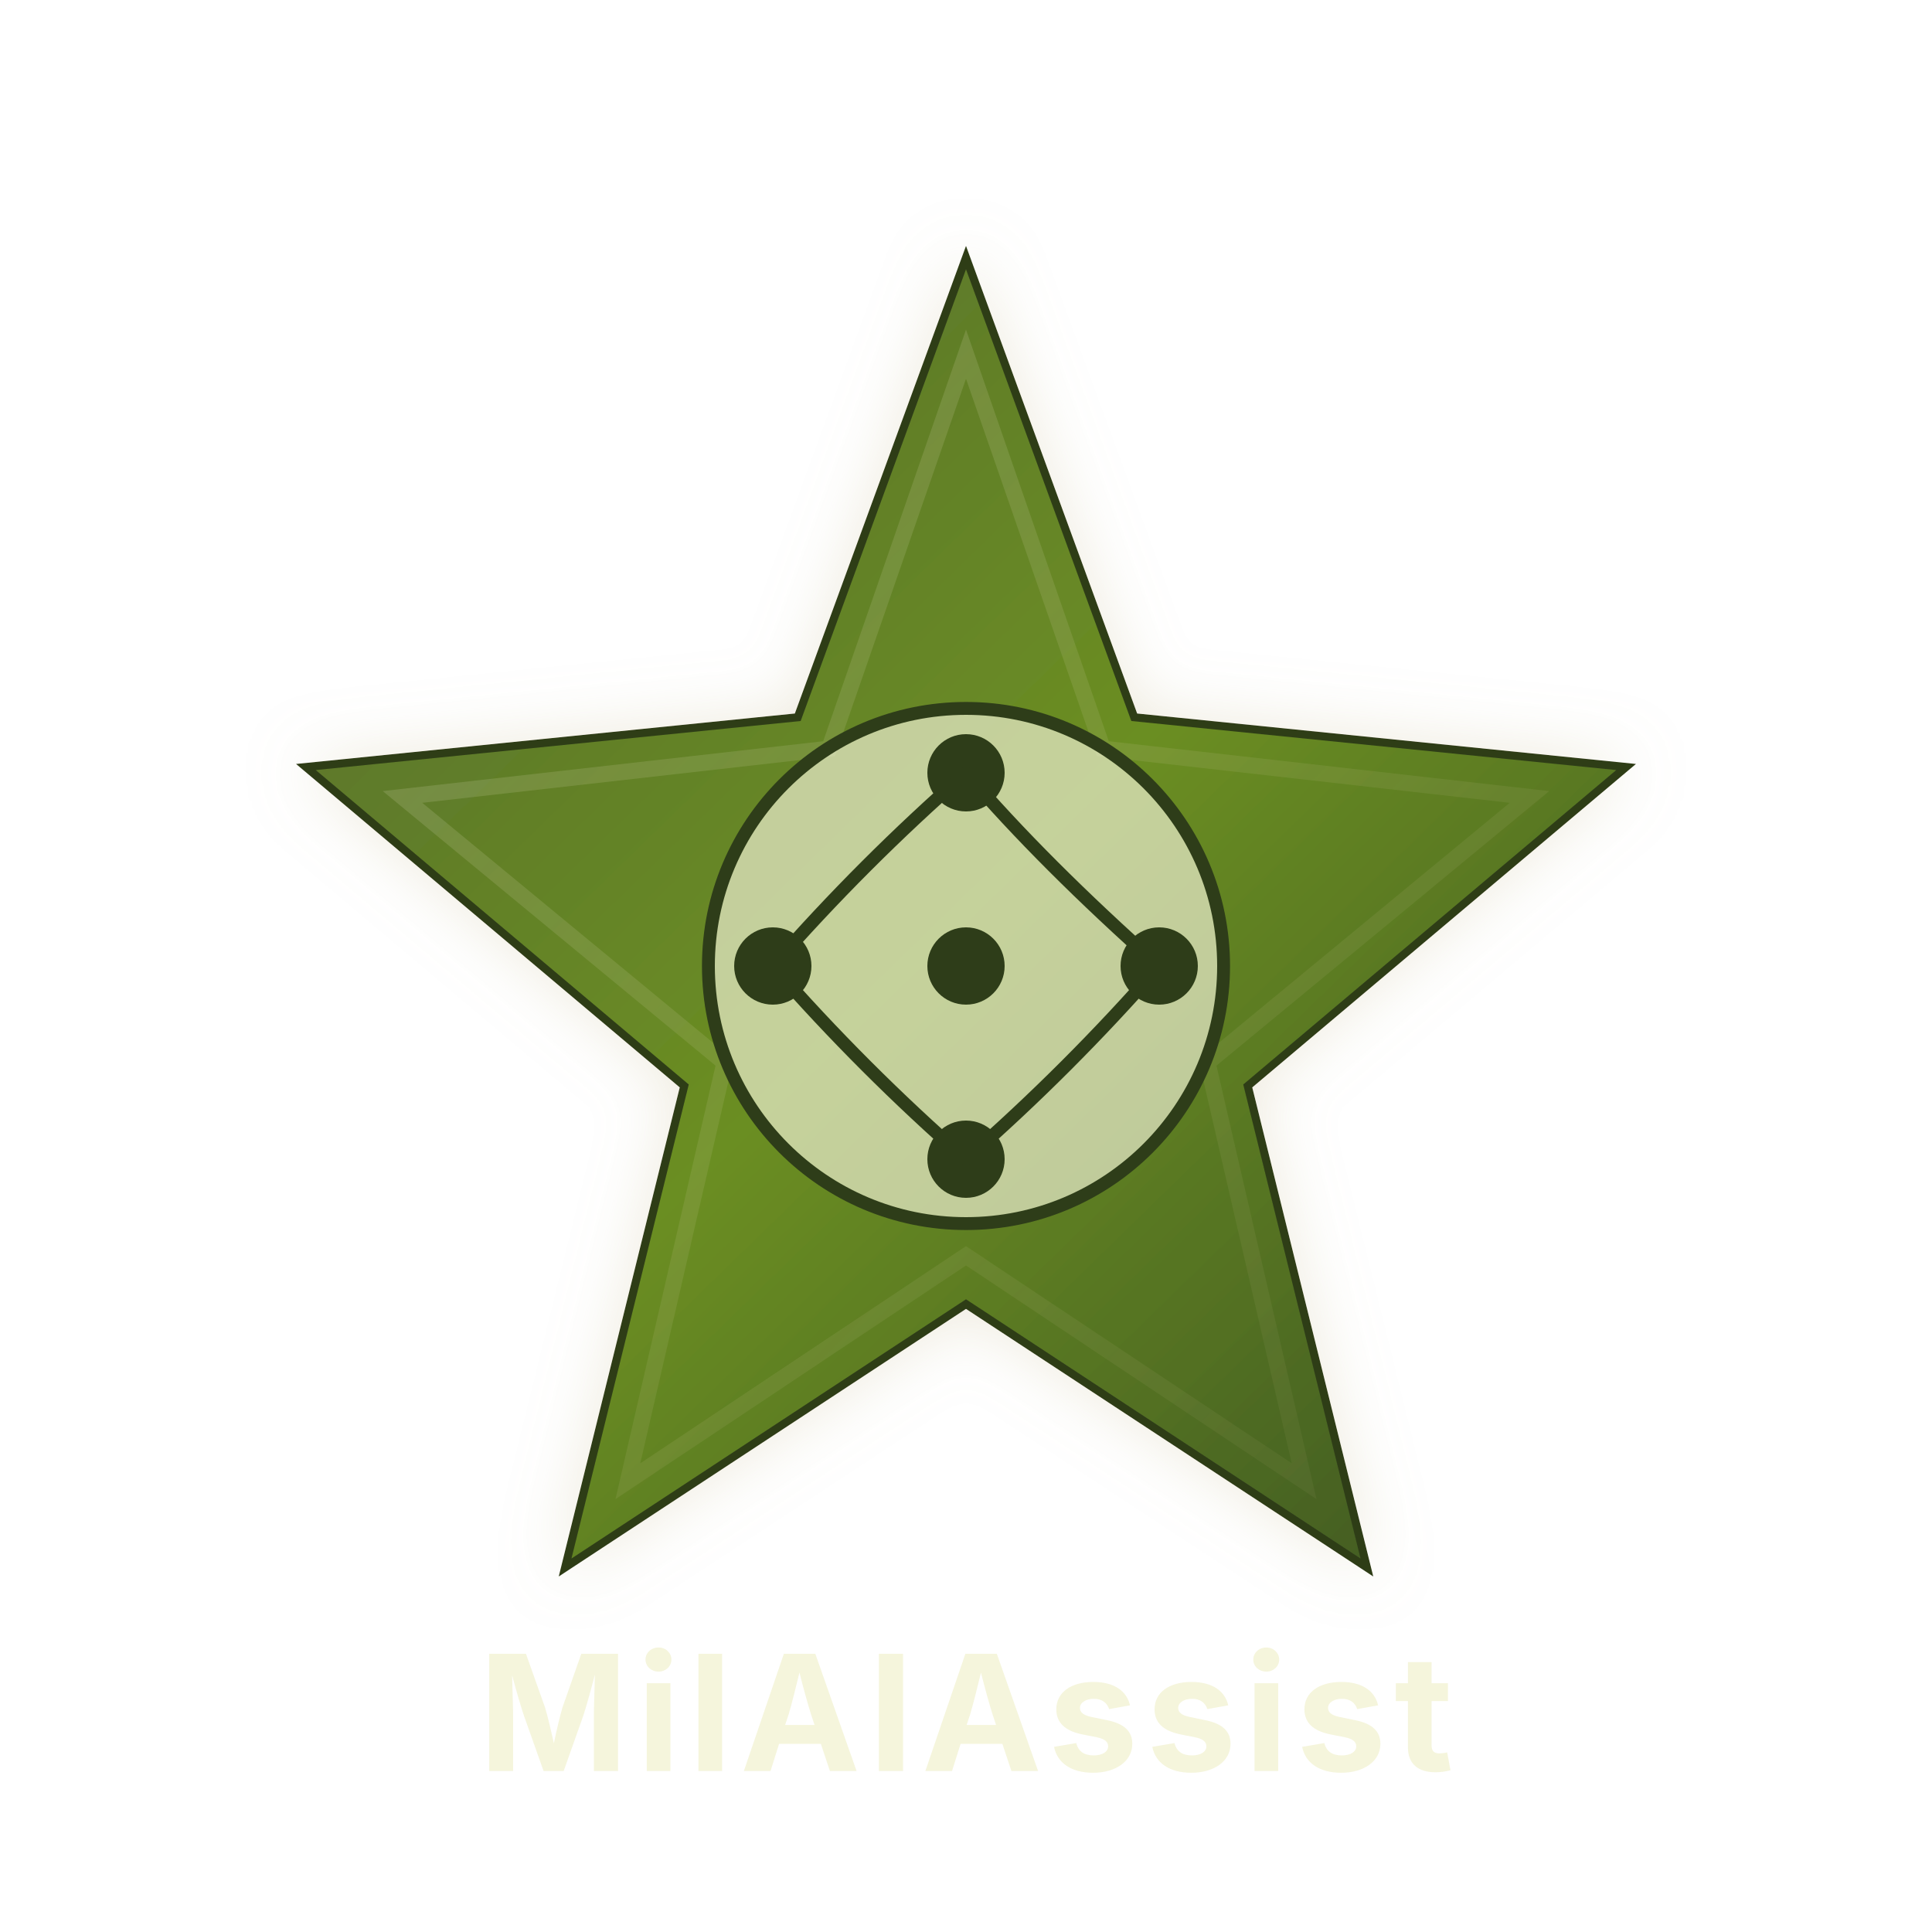
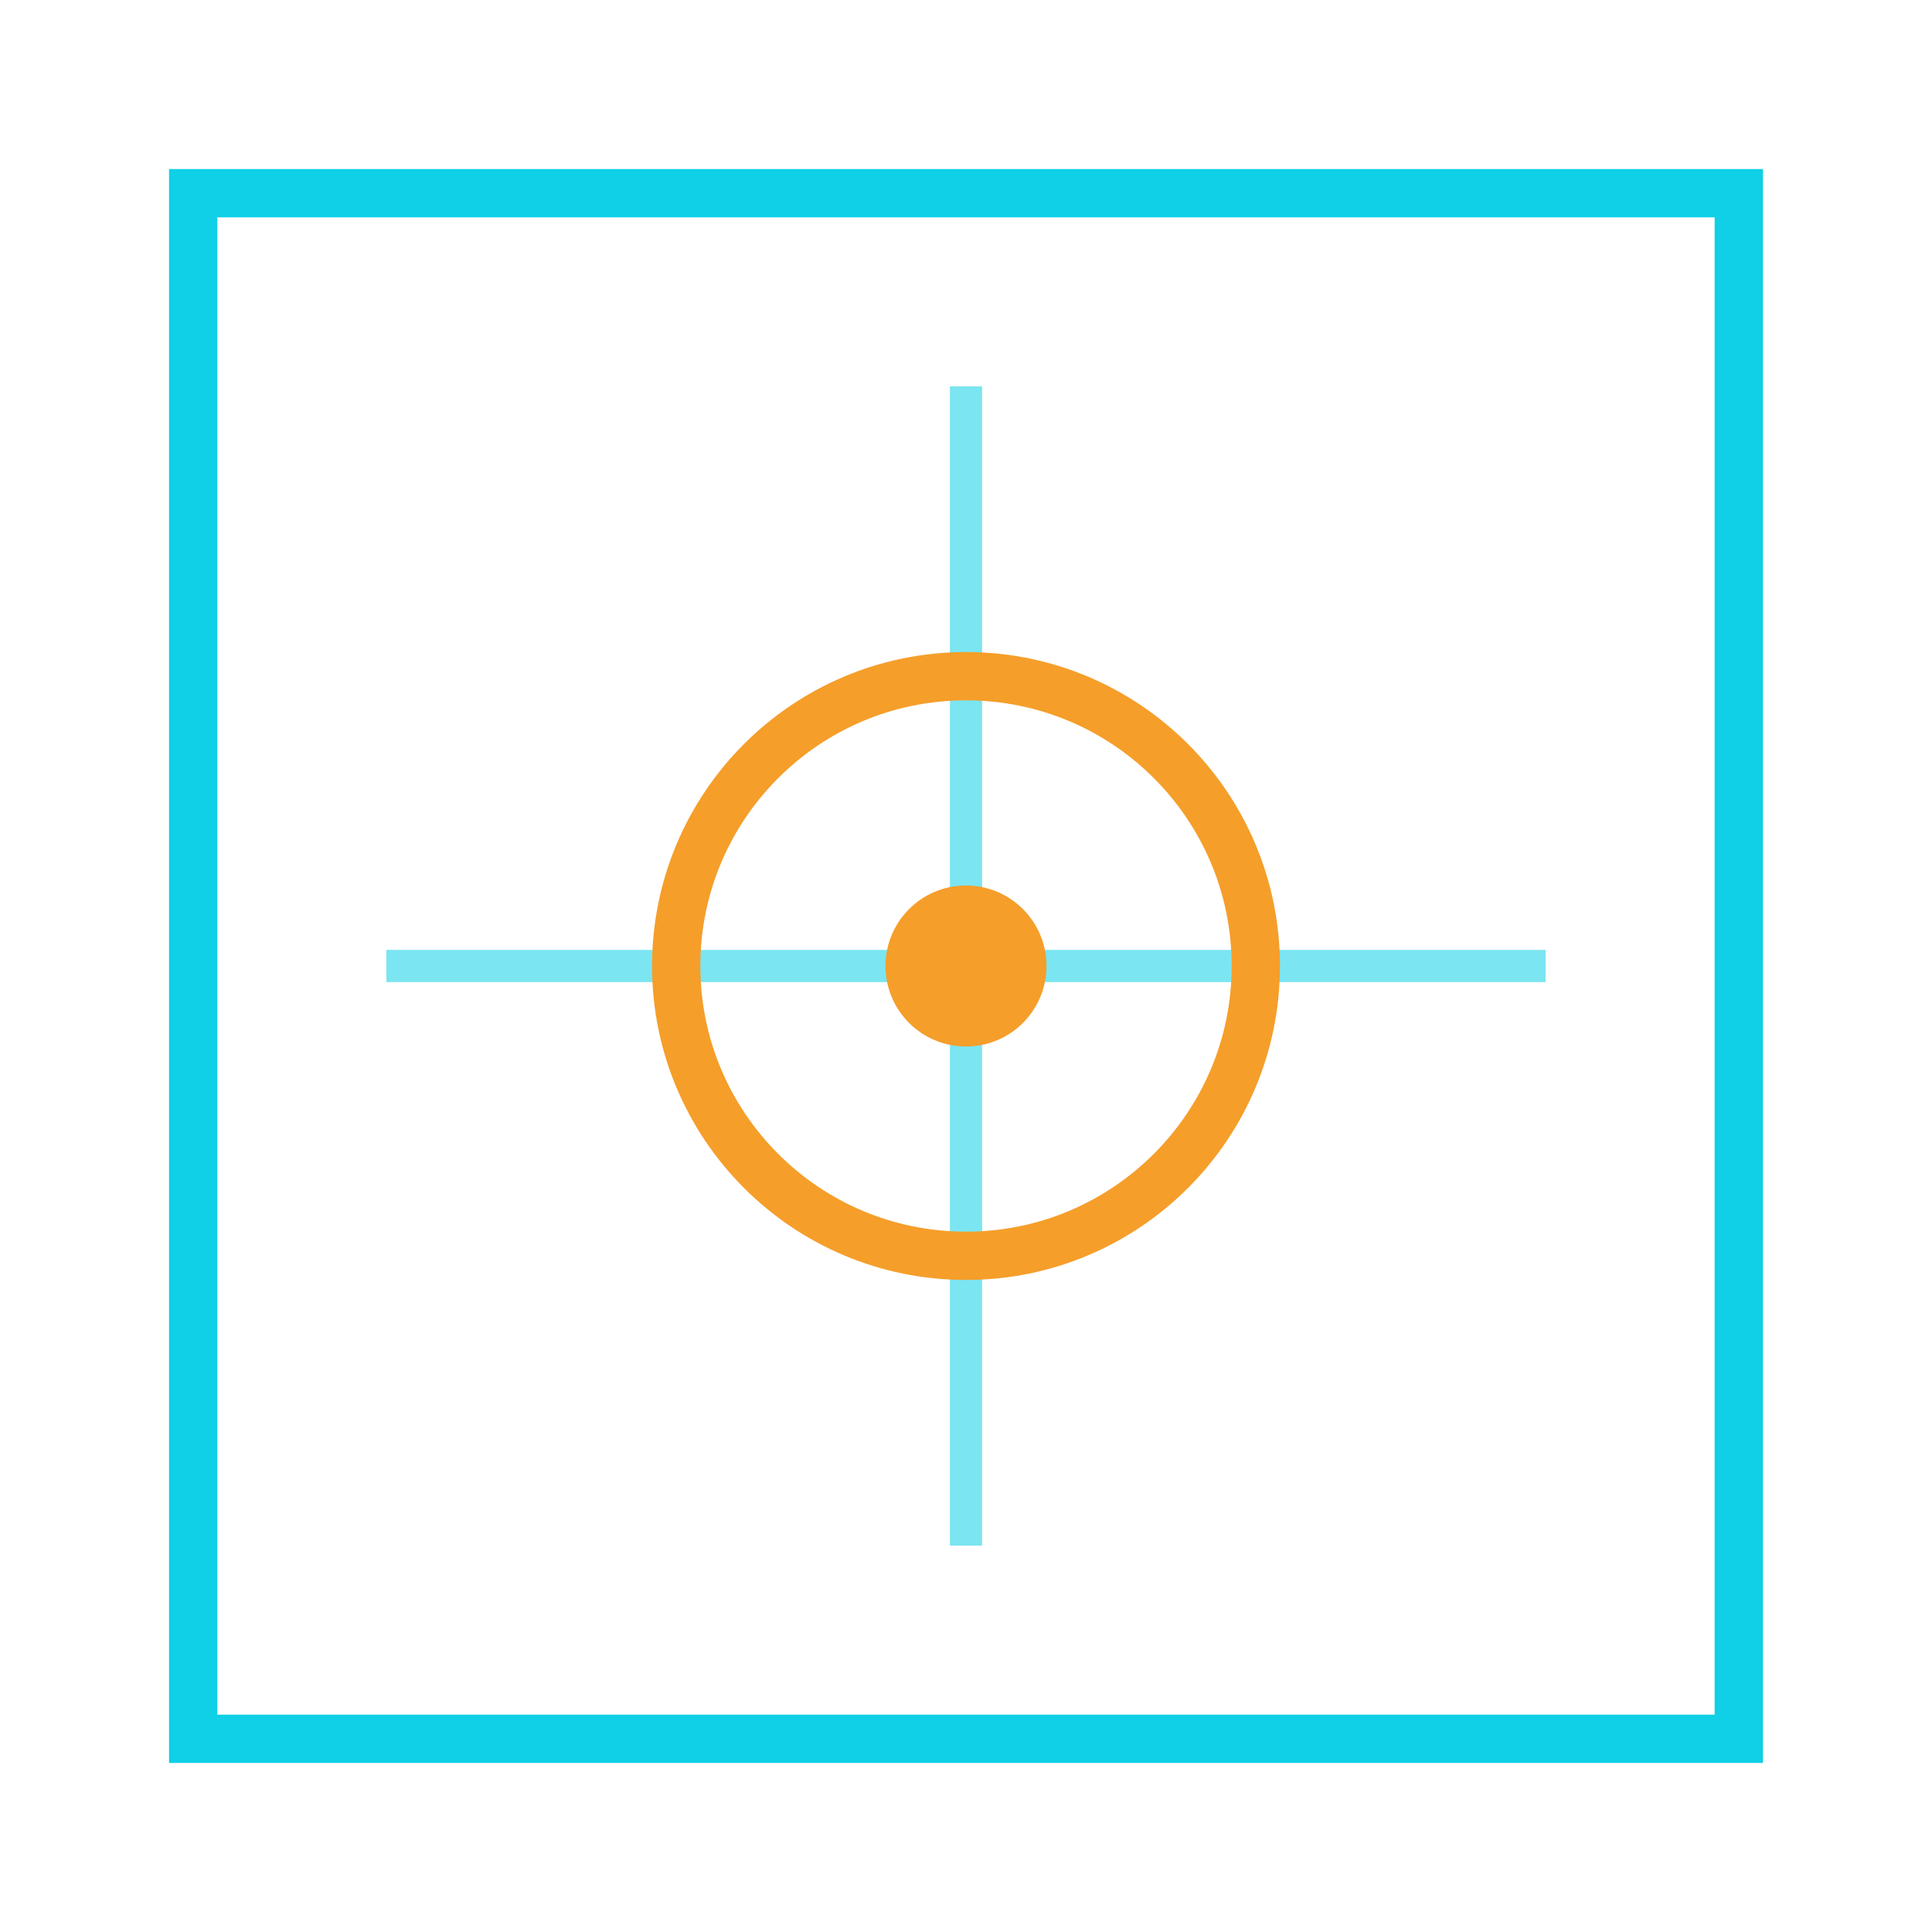
<svg xmlns="http://www.w3.org/2000/svg" width="120" height="120" viewBox="0 0 120 120" fill="none">
-   <polygon points="60,16 70.45,44.55 101,47.64 77.5,67.45 84.9,97.36 60,81 35.1,97.36 42.5,67.45 19,47.64 49.55,44.55" fill="url(#shieldGradient)" stroke="url(#borderGradient)" stroke-width="0.5" style="filter: drop-shadow(0 0 2px #C2B28044);" />
-   <polygon points="60,22 68.5,46.5 95,49.5 75,66 81,92 60,78 39,92 45,66 25,49.5 51.5,46.5" fill="none" stroke="url(#innerGlow)" stroke-width="1" opacity="0.3" />
-   <defs>
-     <linearGradient id="shieldGradient" x1="0%" y1="0%" x2="100%" y2="100%">
-       <stop offset="0%" style="stop-color: #556B2F; stop-opacity:1" />
-       <stop offset="50%" style="stop-color: #6B8E23; stop-opacity:1" />
-       <stop offset="100%" style="stop-color: #3B5323; stop-opacity:1" />
-     </linearGradient>
-     <linearGradient id="borderGradient" x1="0%" y1="0%" x2="100%" y2="0%">
-       <stop offset="0%" style="stop-color: #2E3D19; stop-opacity:1" />
-       <stop offset="100%" style="stop-color: #2E3D19; stop-opacity:1" />
-     </linearGradient>
-     <linearGradient id="innerGlow" x1="0%" y1="0%" x2="100%" y2="100%">
-       <stop offset="0%" style="stop-color: #F5F5DC; stop-opacity:0.6" />
-       <stop offset="100%" style="stop-color: #C2B280; stop-opacity:0.2" />
-     </linearGradient>
-     <radialGradient id="aiCore" cx="50%" cy="50%" r="50%">
-       <stop offset="0%" style="stop-color: #F5F5DC; stop-opacity:0.95" />
-       <stop offset="70%" style="stop-color: #BDB76B; stop-opacity:0.9" />
-       <stop offset="100%" style="stop-color: #6B8E23; stop-opacity:0.85" />
-     </radialGradient>
-   </defs>
-   <g transform="translate(60,60) scale(0.8) translate(-60,-60)">
-     <circle cx="60" cy="60" r="20" fill="#f5f5dca6" stroke="#2E3D19" stroke-width="1" />
-     <circle cx="60" cy="45" r="3" fill="#2E3D19" />
-     <circle cx="75" cy="60" r="3" fill="#2E3D19" />
-     <circle cx="60" cy="75" r="3" fill="#2E3D19" />
-     <circle cx="45" cy="60" r="3" fill="#2E3D19" />
-     <circle cx="60" cy="60" r="3" fill="#2E3D19" />
-     <g stroke-linecap="round">
-       <path d="M60 45 Q66 52 75 60" stroke="#2E3D19" stroke-width="1" fill="none" />
-       <path d="M75 60 Q68 68 60 75" stroke="#2E3D19" stroke-width="1" fill="none" />
-       <path d="M60 75 Q52 68 45 60" stroke="#2E3D19" stroke-width="1" fill="none" />
-       <path d="M45 60 Q52 52 60 45" stroke="#2E3D19" stroke-width="1" fill="none" />
-     </g>
-   </g>
-   <text x="60" y="110" text-anchor="middle" font-family="Inter, -apple-system, BlinkMacSystemFont, sans-serif" font-size="10" fill="#F5F5DC" font-weight="700" letter-spacing="0.5px">
-         MilAIAssist
-     </text>
+   <rect x="12" y="12" width="96" height="96" stroke="#0FD0E6" stroke-width="3" />
+   <path d="M60 24V96M24 60H96" stroke="#0FD0E6" stroke-width="2" opacity="0.55" />
+   <circle cx="60" cy="60" r="18" stroke="#F59E2A" stroke-width="3" />
+   <circle cx="60" cy="60" r="5" fill="#F59E2A" />
</svg>
